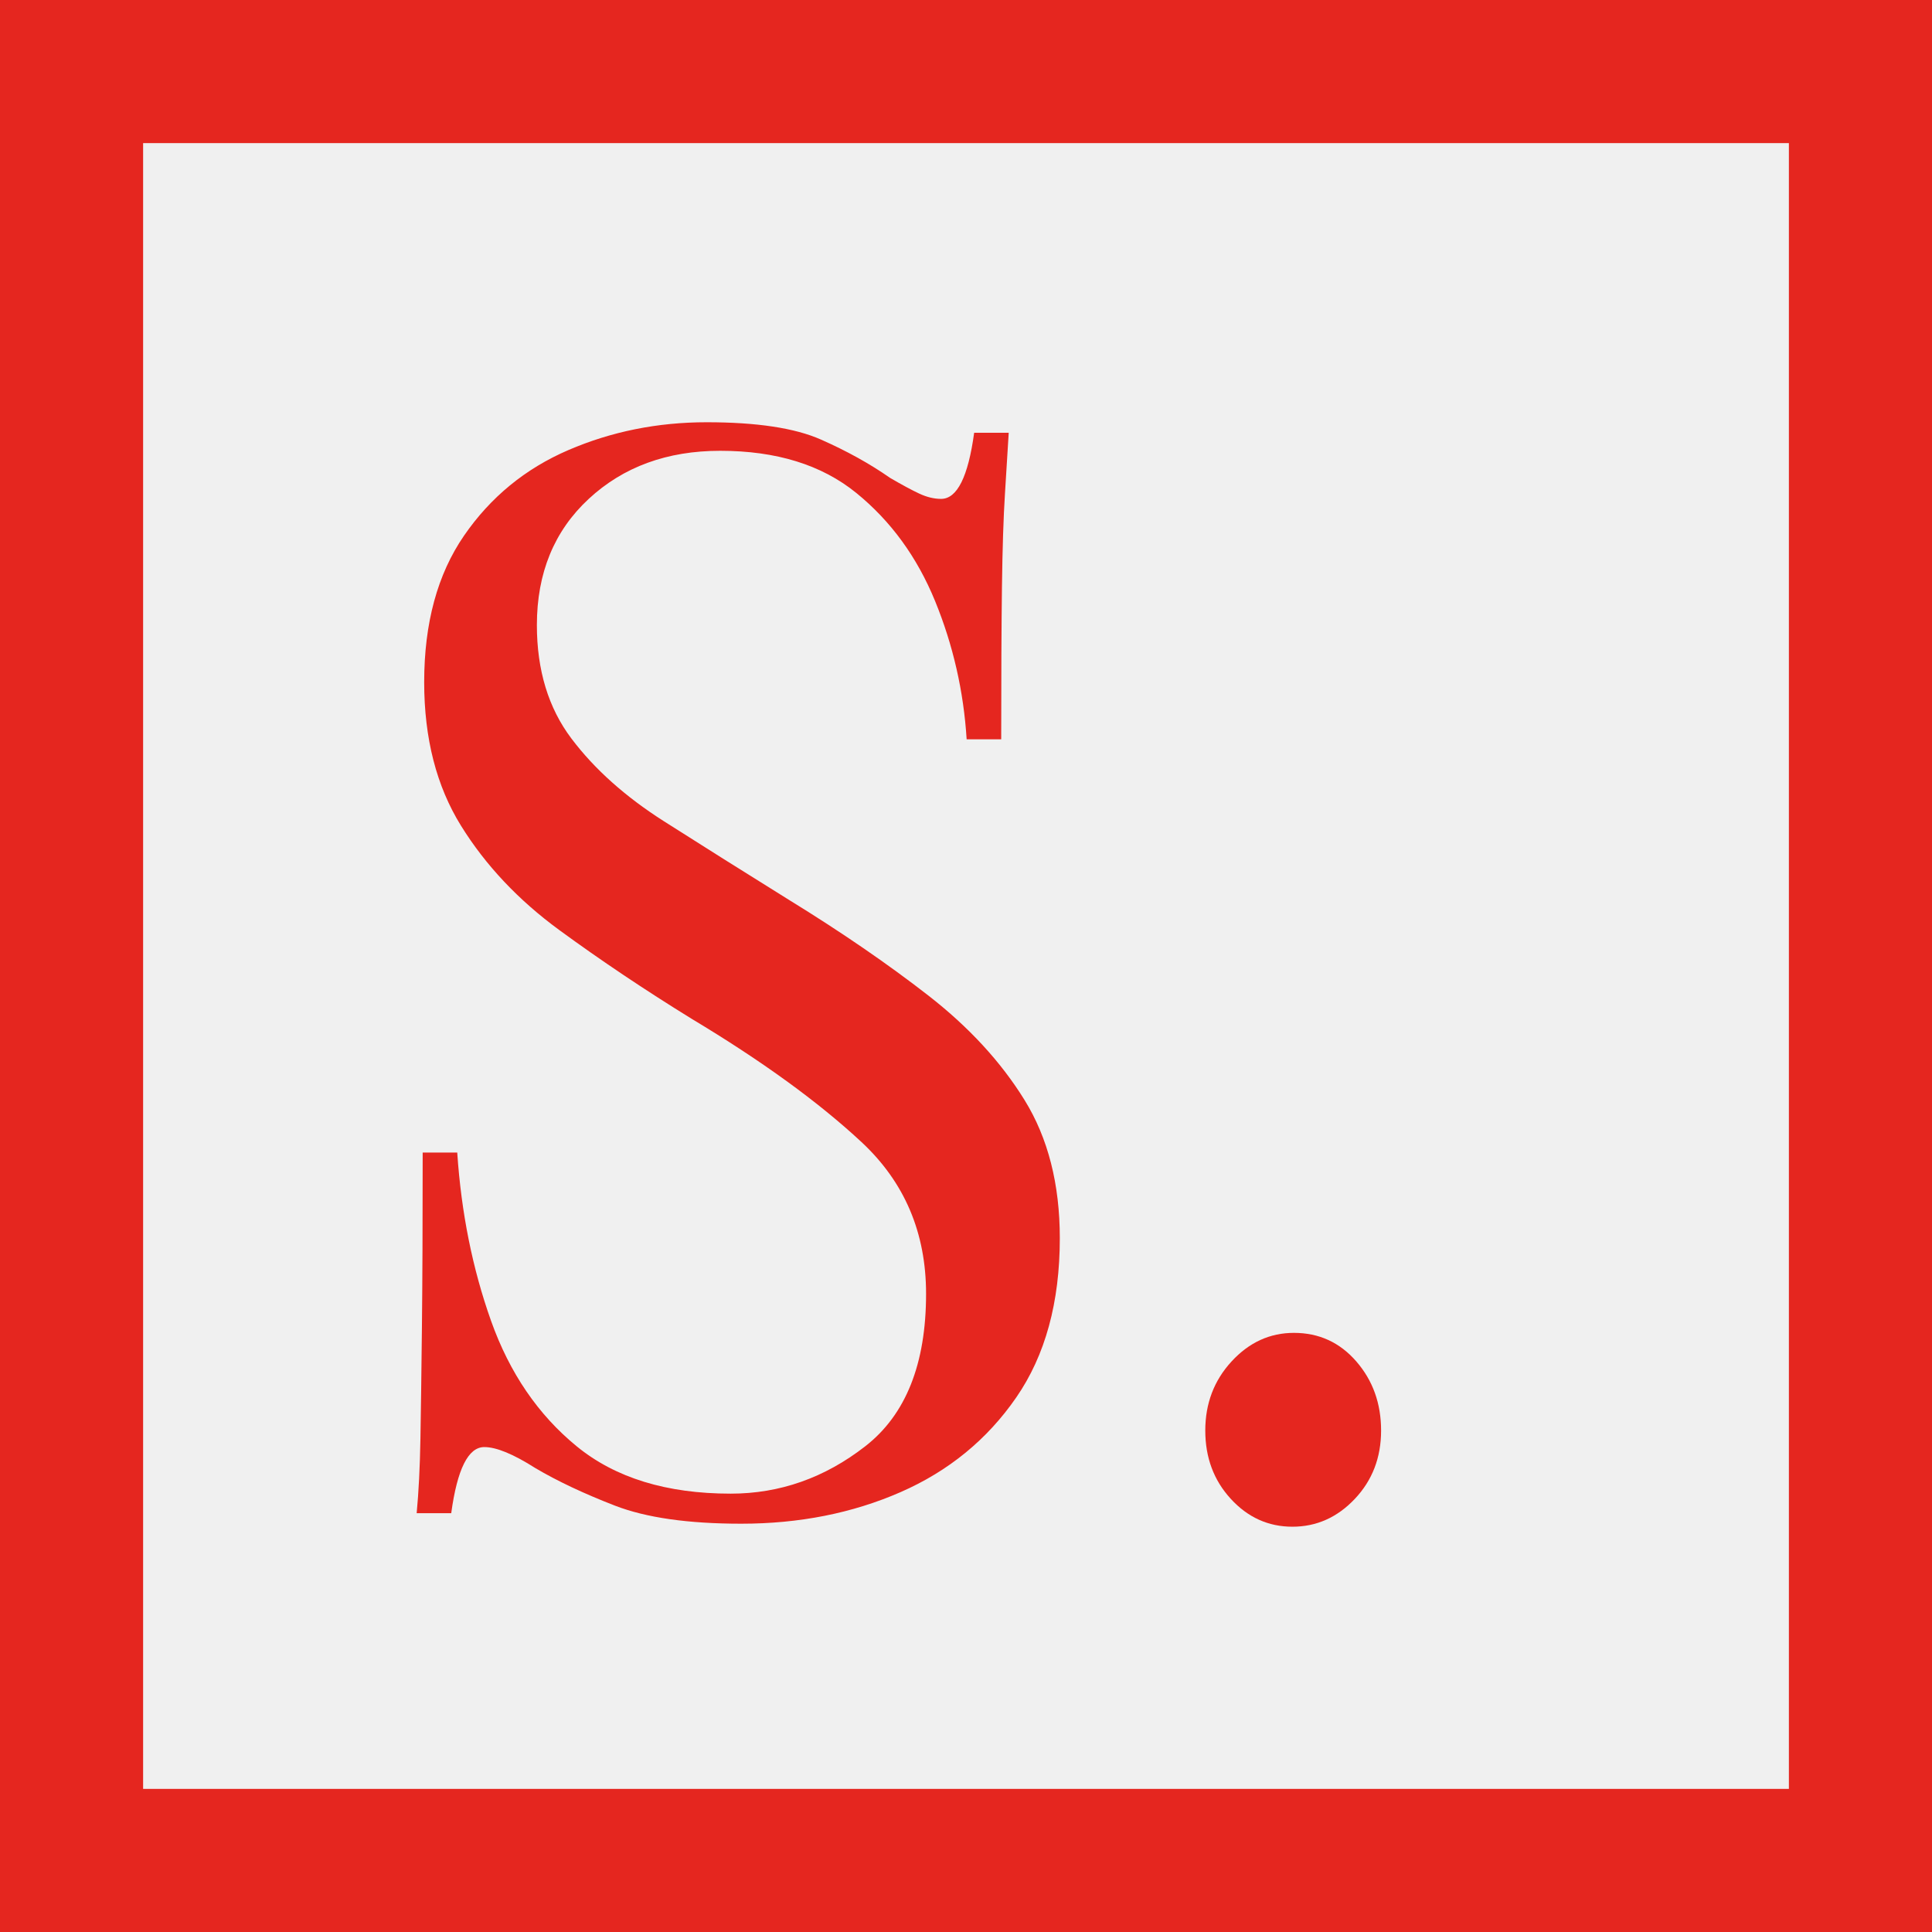
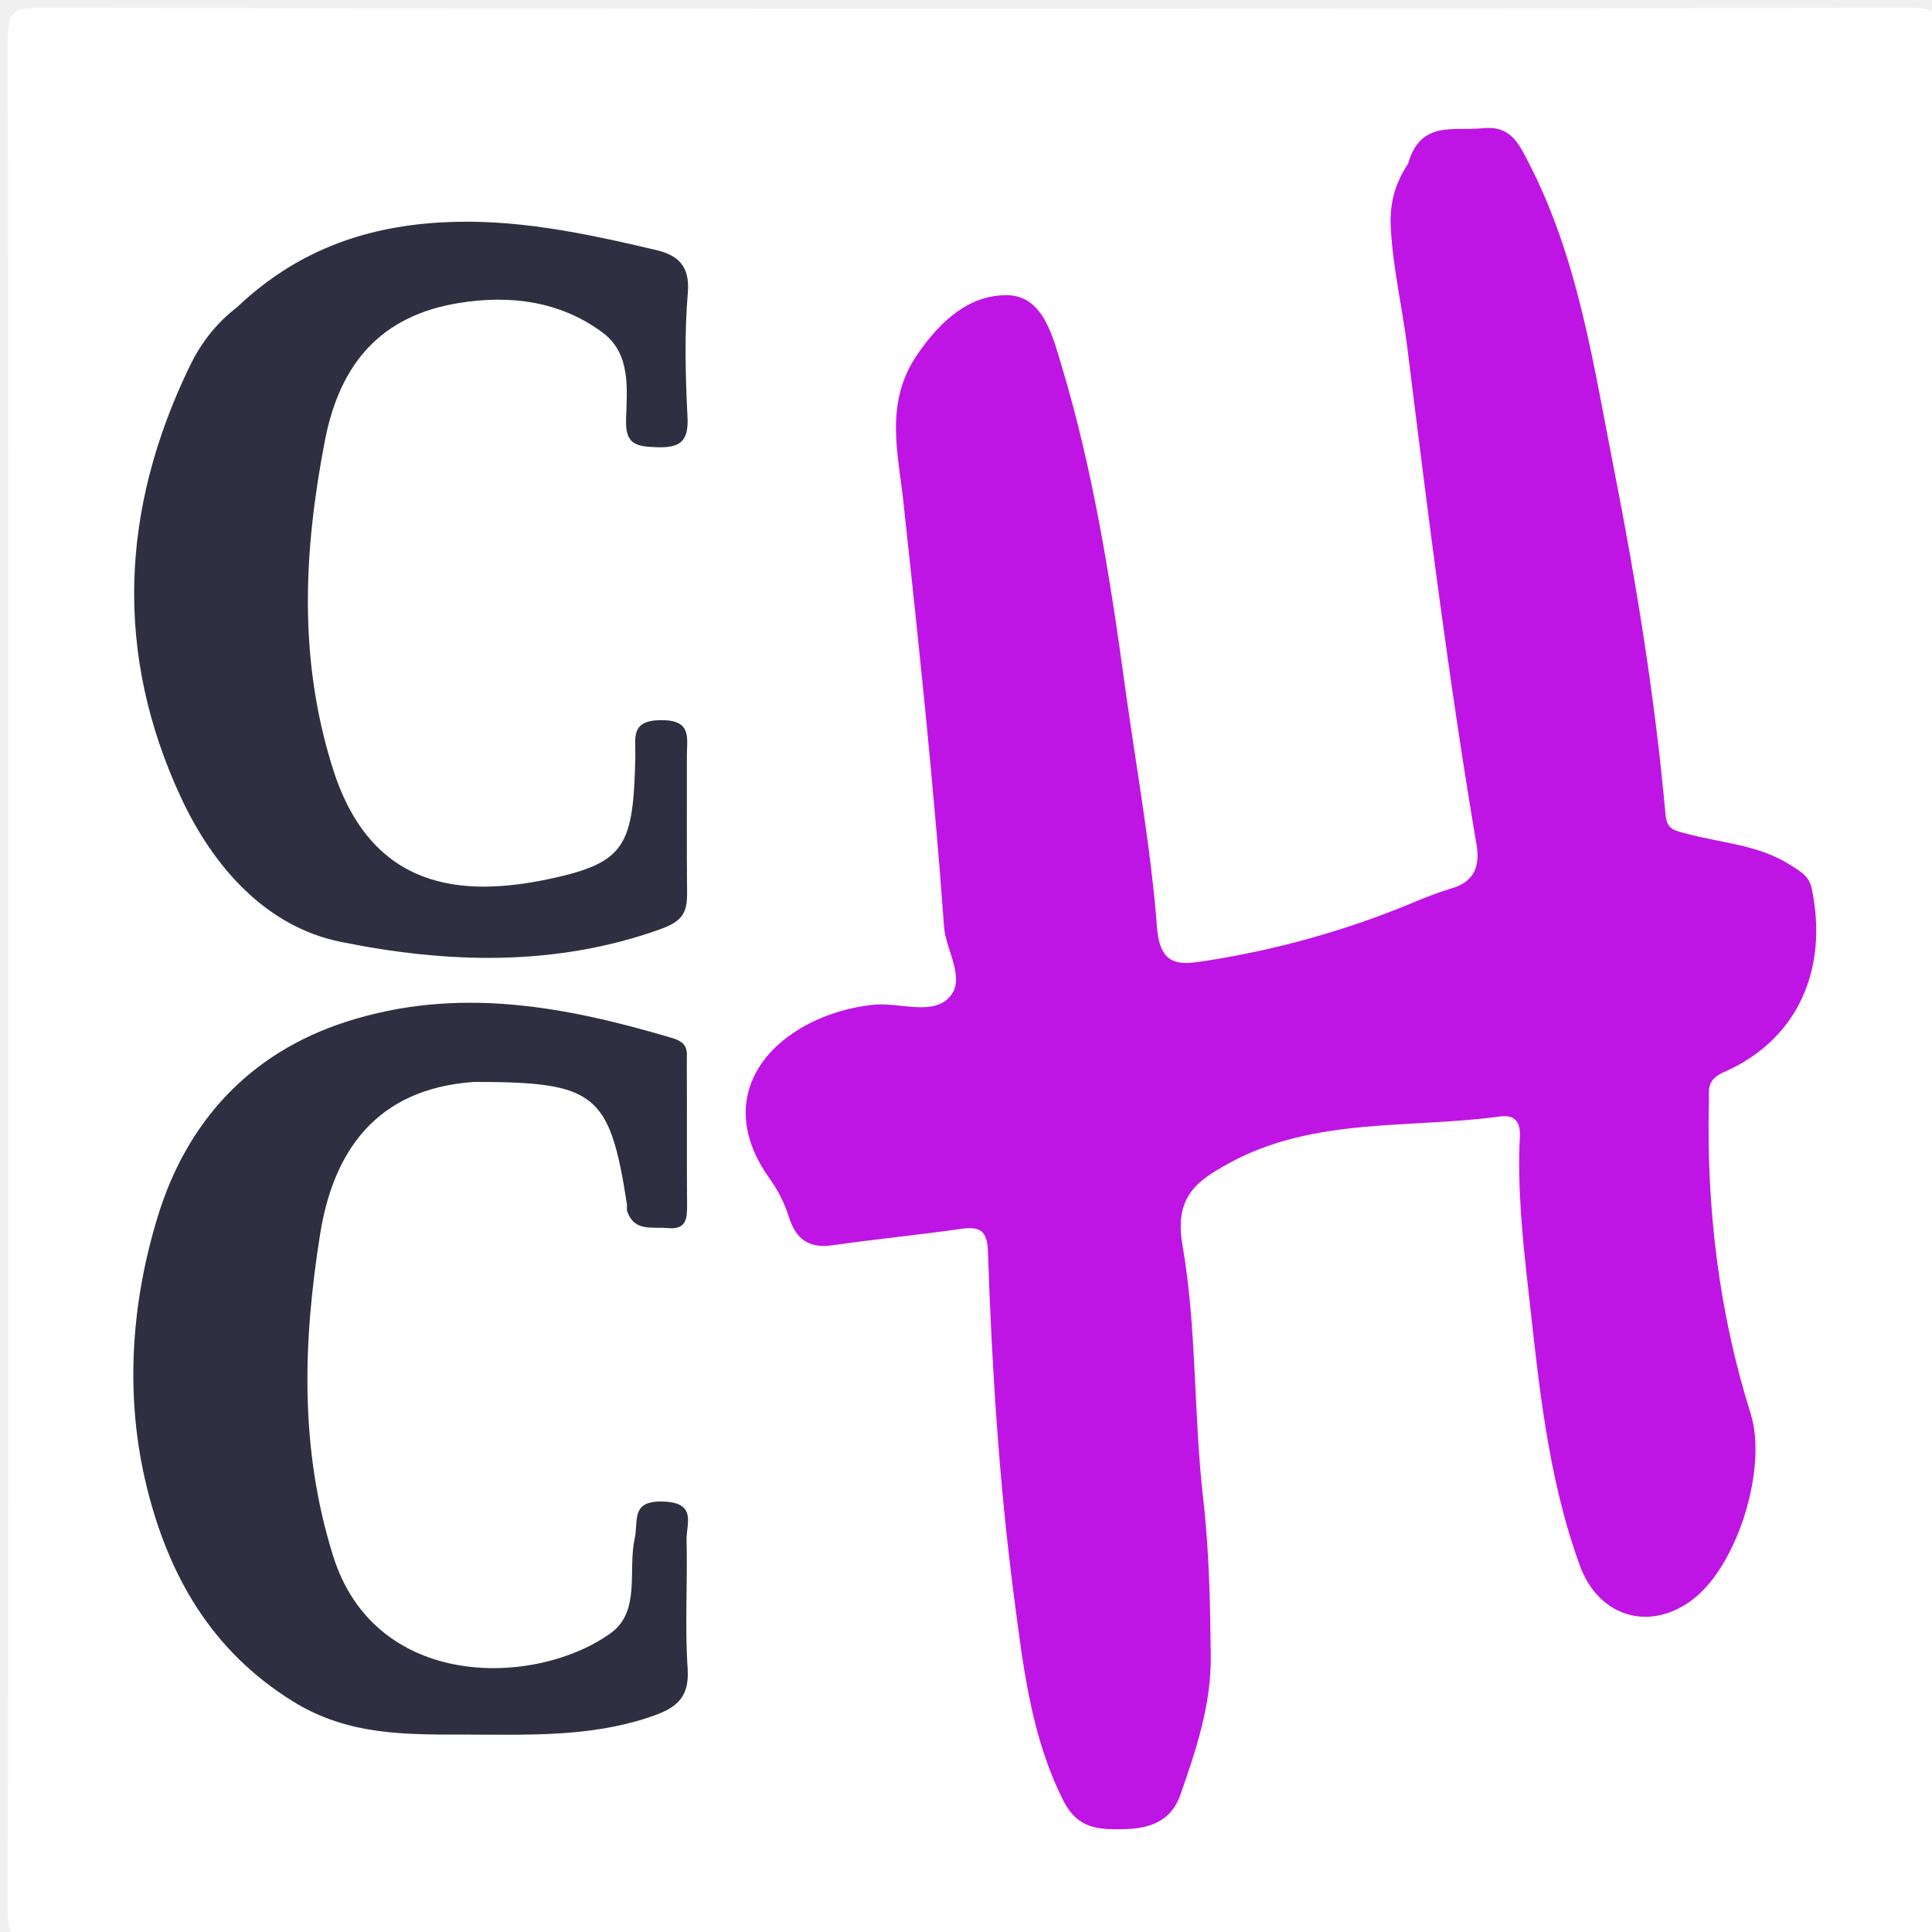
- <svg xmlns="http://www.w3.org/2000/svg" width="54px" height="54px" viewBox="0 0 54 54" version="1.1">
-   <g id="Page-1" stroke="none" stroke-width="1" fill="none" fill-rule="evenodd">
-     <g id="logo-mobile">
-       <rect id="Rectangle-6" stroke="#E5261F" stroke-width="4" fill-rule="nonzero" x="2" y="2" width="50" height="50" />
-       <path id="." fill="#E5261F" d="M34.402,41.895 C33.926,41.377 33.688,40.74 33.688,39.984 C33.688,39.228 33.933,38.584 34.423,38.052 C34.913,37.52 35.494,37.254 36.166,37.254 C36.866,37.254 37.447,37.52 37.909,38.052 C38.371,38.584 38.602,39.228 38.602,39.984 C38.602,40.74 38.357,41.377 37.867,41.895 C37.377,42.413 36.796,42.672 36.124,42.672 C35.452,42.672 34.878,42.413 34.402,41.895 Z" />
-       <path id="S" fill="#E5261F" fill-rule="nonzero" d="M20.718,42.588 C22.342,42.588 23.826,42.294 25.17,41.706 C26.514,41.118 27.592,40.236 28.404,39.06 C29.216,37.884 29.622,36.4 29.622,34.608 C29.622,33.096 29.293,31.808 28.635,30.744 C27.977,29.68 27.081,28.707 25.947,27.825 C24.813,26.943 23.518,26.054 22.062,25.158 C20.802,24.374 19.633,23.639 18.555,22.953 C17.477,22.267 16.616,21.497 15.972,20.643 C15.328,19.789 15.006,18.732 15.006,17.472 C15.006,16.016 15.489,14.84 16.455,13.944 C17.421,13.048 18.646,12.6 20.13,12.6 C21.698,12.6 22.965,12.992 23.931,13.776 C24.897,14.56 25.632,15.568 26.136,16.8 C26.64,18.032 26.934,19.32 27.018,20.664 L27.018,20.664 L27.984,20.664 C27.984,18.9 27.991,17.479 28.005,16.401 C28.019,15.323 28.047,14.455 28.089,13.797 C28.131,13.139 28.166,12.572 28.194,12.096 L28.194,12.096 L27.228,12.096 C27.06,13.328 26.752,13.944 26.304,13.944 C26.108,13.944 25.905,13.895 25.695,13.797 C25.485,13.699 25.212,13.552 24.876,13.356 C24.316,12.964 23.672,12.607 22.944,12.285 C22.216,11.963 21.152,11.802 19.752,11.802 C18.38,11.802 17.092,12.061 15.888,12.579 C14.684,13.097 13.711,13.895 12.969,14.973 C12.227,16.051 11.856,17.416 11.856,19.068 C11.856,20.636 12.199,21.973 12.885,23.079 C13.571,24.185 14.488,25.158 15.636,25.998 C16.784,26.838 18.016,27.664 19.332,28.476 C21.292,29.652 22.874,30.8 24.078,31.92 C25.282,33.04 25.884,34.454 25.884,36.162 C25.884,38.122 25.317,39.543 24.183,40.425 C23.049,41.307 21.796,41.748 20.424,41.748 C18.632,41.748 17.197,41.307 16.119,40.425 C15.041,39.543 14.243,38.374 13.725,36.918 C13.207,35.462 12.892,33.894 12.78,32.214 L12.78,32.214 L11.814,32.214 C11.814,34.174 11.807,35.798 11.793,37.086 C11.779,38.374 11.765,39.417 11.751,40.215 C11.737,41.013 11.702,41.706 11.646,42.294 L11.646,42.294 L12.612,42.294 C12.78,41.062 13.088,40.446 13.536,40.446 C13.872,40.446 14.348,40.642 14.964,41.034 C15.58,41.398 16.322,41.748 17.19,42.084 C18.058,42.42 19.234,42.588 20.718,42.588 Z" />
-     </g>
-   </g>
+ <svg xmlns="http://www.w3.org/2000/svg" version="1.1" id="Layer_1" x="0px" y="0px" width="100%" viewBox="0 0 225 225" enable-background="new 0 0 225 225" xml:space="preserve">
+   <path fill="#FFFFFF" opacity="1" stroke="none" d=" M135,226   C91.167,226 47.833,225.962 4.5,226.084   C1.517,226.092 0.913,225.482 0.918,222.5   C1.023,149.833 1.023,77.167 0.918,4.5   C0.913,1.518 1.518,0.913 4.5,0.918   C77.167,1.023 149.833,1.023 222.5,0.918   C225.482,0.913 226.087,1.518 226.082,4.5   C225.977,77.167 225.977,149.833 226.082,222.5   C226.087,225.482 225.484,226.1 222.5,226.085   C193.5,225.944 164.5,226 135,226  z" />
+   <path fill="#BF15E4" opacity="1" stroke="none" d=" M163.988,19.053   C165.449,13.959 169.317,15.289 172.636,14.934   C175.889,14.587 176.826,16.622 178.011,18.912   C183.811,30.119 185.567,42.454 187.955,54.586   C190.577,67.905 192.745,81.31 193.963,94.843   C194.127,96.656 195.013,96.715 196.437,97.096   C200.506,98.184 204.846,98.381 208.56,100.771   C209.71,101.511 210.693,102.005 211.008,103.534   C212.952,112.959 209.316,121.102 200.806,124.841   C198.727,125.754 199.05,126.86 199.018,128.207   C198.721,140.608 200.156,152.786 203.885,164.65   C205.831,170.841 202.471,181.972 197.375,186.086   C192.362,190.133 186.225,188.447 183.998,182.347   C180.205,171.957 179.202,161.041 177.981,150.161   C177.317,144.24 176.7,138.326 177.002,132.359   C177.087,130.668 176.415,129.786 174.696,130.022   C164.064,131.477 152.906,130.05 143.009,135.534   C139.437,137.514 136.73,139.354 137.71,144.989   C139.396,154.68 138.993,164.714 140.124,174.529   C140.83,180.649 140.938,186.729 141.006,192.845   C141.069,198.519 139.303,203.791 137.462,209.037   C136.371,212.146 133.851,212.977 130.802,213.027   C127.887,213.075 125.487,212.978 123.843,209.714   C120.072,202.226 119.154,194.086 118.104,186.053   C116.353,172.662 115.501,159.165 115.051,145.661   C114.958,142.858 113.64,142.87 111.555,143.164   C106.694,143.849 101.805,144.332 96.945,145.025   C94.176,145.42 92.69,144.314 91.867,141.713   C91.378,140.168 90.621,138.635 89.673,137.32   C82.056,126.75 91.088,118.185 101.629,117.019   C104.574,116.693 108.259,118.221 110.333,116.363   C112.715,114.231 110.15,110.8 109.943,107.93   C108.748,91.385 106.994,74.893 105.204,58.401   C104.6,52.841 102.986,46.921 106.793,41.339   C109.509,37.355 112.905,34.305 117.351,34.379   C121.472,34.448 122.619,39.234 123.588,42.438   C127.277,54.637 129.278,67.224 131.005,79.843   C132.292,89.242 134.027,98.604 134.749,108.045   C135.091,112.519 137.351,112.373 140.157,111.942   C148.559,110.653 156.712,108.392 164.571,105.113   C166.075,104.486 167.601,103.886 169.16,103.42   C171.779,102.636 172.356,100.747 171.957,98.391   C168.706,79.186 166.302,59.866 163.903,40.541   C163.32,35.84 162.206,31.207 161.967,26.44   C161.837,23.844 162.357,21.534 163.988,19.053  z" />
+   <path fill="#2F2F41" opacity="1" stroke="none" d=" M27.618,35.767   C34.412,29.333 42.18,26.47 51.138,25.915   C59.799,25.38 68.054,27.158 76.334,29.097   C78.852,29.686 80.373,30.876 80.104,34.08   C79.702,38.874 79.821,43.735 80.066,48.55   C80.216,51.497 79.142,52.181 76.401,52.08   C74.042,51.993 72.824,51.732 72.91,48.864   C73.018,45.304 73.497,41.211 70.198,38.747   C65.264,35.061 59.395,34.323 53.465,35.283   C44.407,36.748 39.585,42.27 37.836,51.329   C35.352,64.196 34.734,76.761 38.767,89.526   C43.253,103.725 53.878,104.499 63.948,102.368   C72.917,100.469 73.761,98.466 73.993,88.051   C74.04,85.969 73.363,83.889 76.985,83.867   C80.628,83.845 79.989,85.959 79.995,88.026   C80.01,93.353 79.964,98.68 80.017,104.006   C80.039,106.202 79.521,107.265 77.023,108.168   C64.672,112.633 51.975,112.188 39.659,109.684   C30.999,107.924 24.856,100.998 21.087,92.902   C13.261,76.09 14.065,59.267 22.069,42.699   C23.315,40.121 25.007,37.778 27.618,35.767  z" />
+   <path fill="#2F2F41" opacity="1" stroke="none" d=" M55.244,126   C43.744,126.765 38.793,134.19 37.277,143.753   C35.302,156.206 34.864,168.642 38.789,181.189   C43.717,196.941 62.413,196.461 71.113,190.203   C74.634,187.67 73.105,182.933 73.909,179.225   C74.382,177.043 73.402,174.719 77.304,174.871   C81.215,175.024 79.908,177.532 79.955,179.345   C80.085,184.34 79.745,189.358 80.084,194.333   C80.336,198.032 78.394,199.078 75.442,200.046   C68.564,202.303 61.514,202.021 54.454,202.01   C47.447,201.999 40.648,202.188 34.147,198.164   C24.615,192.263 19.655,183.509 17.112,173.254   C14.498,162.711 15.249,151.839 18.385,141.634   C21.726,130.761 28.948,122.651 40.344,118.986   C53.273,114.828 65.769,117.169 78.294,120.891   C80.285,121.482 79.977,122.534 79.985,123.753   C80.018,129.251 79.972,134.749 80.016,140.247   C80.029,141.891 79.984,143.24 77.722,143.021   C75.955,142.85 73.932,143.471 73.068,141.151   C72.958,140.854 73.051,140.486 73,140.159   C70.992,127.324 69.372,126 55.244,126  z" />
</svg>
